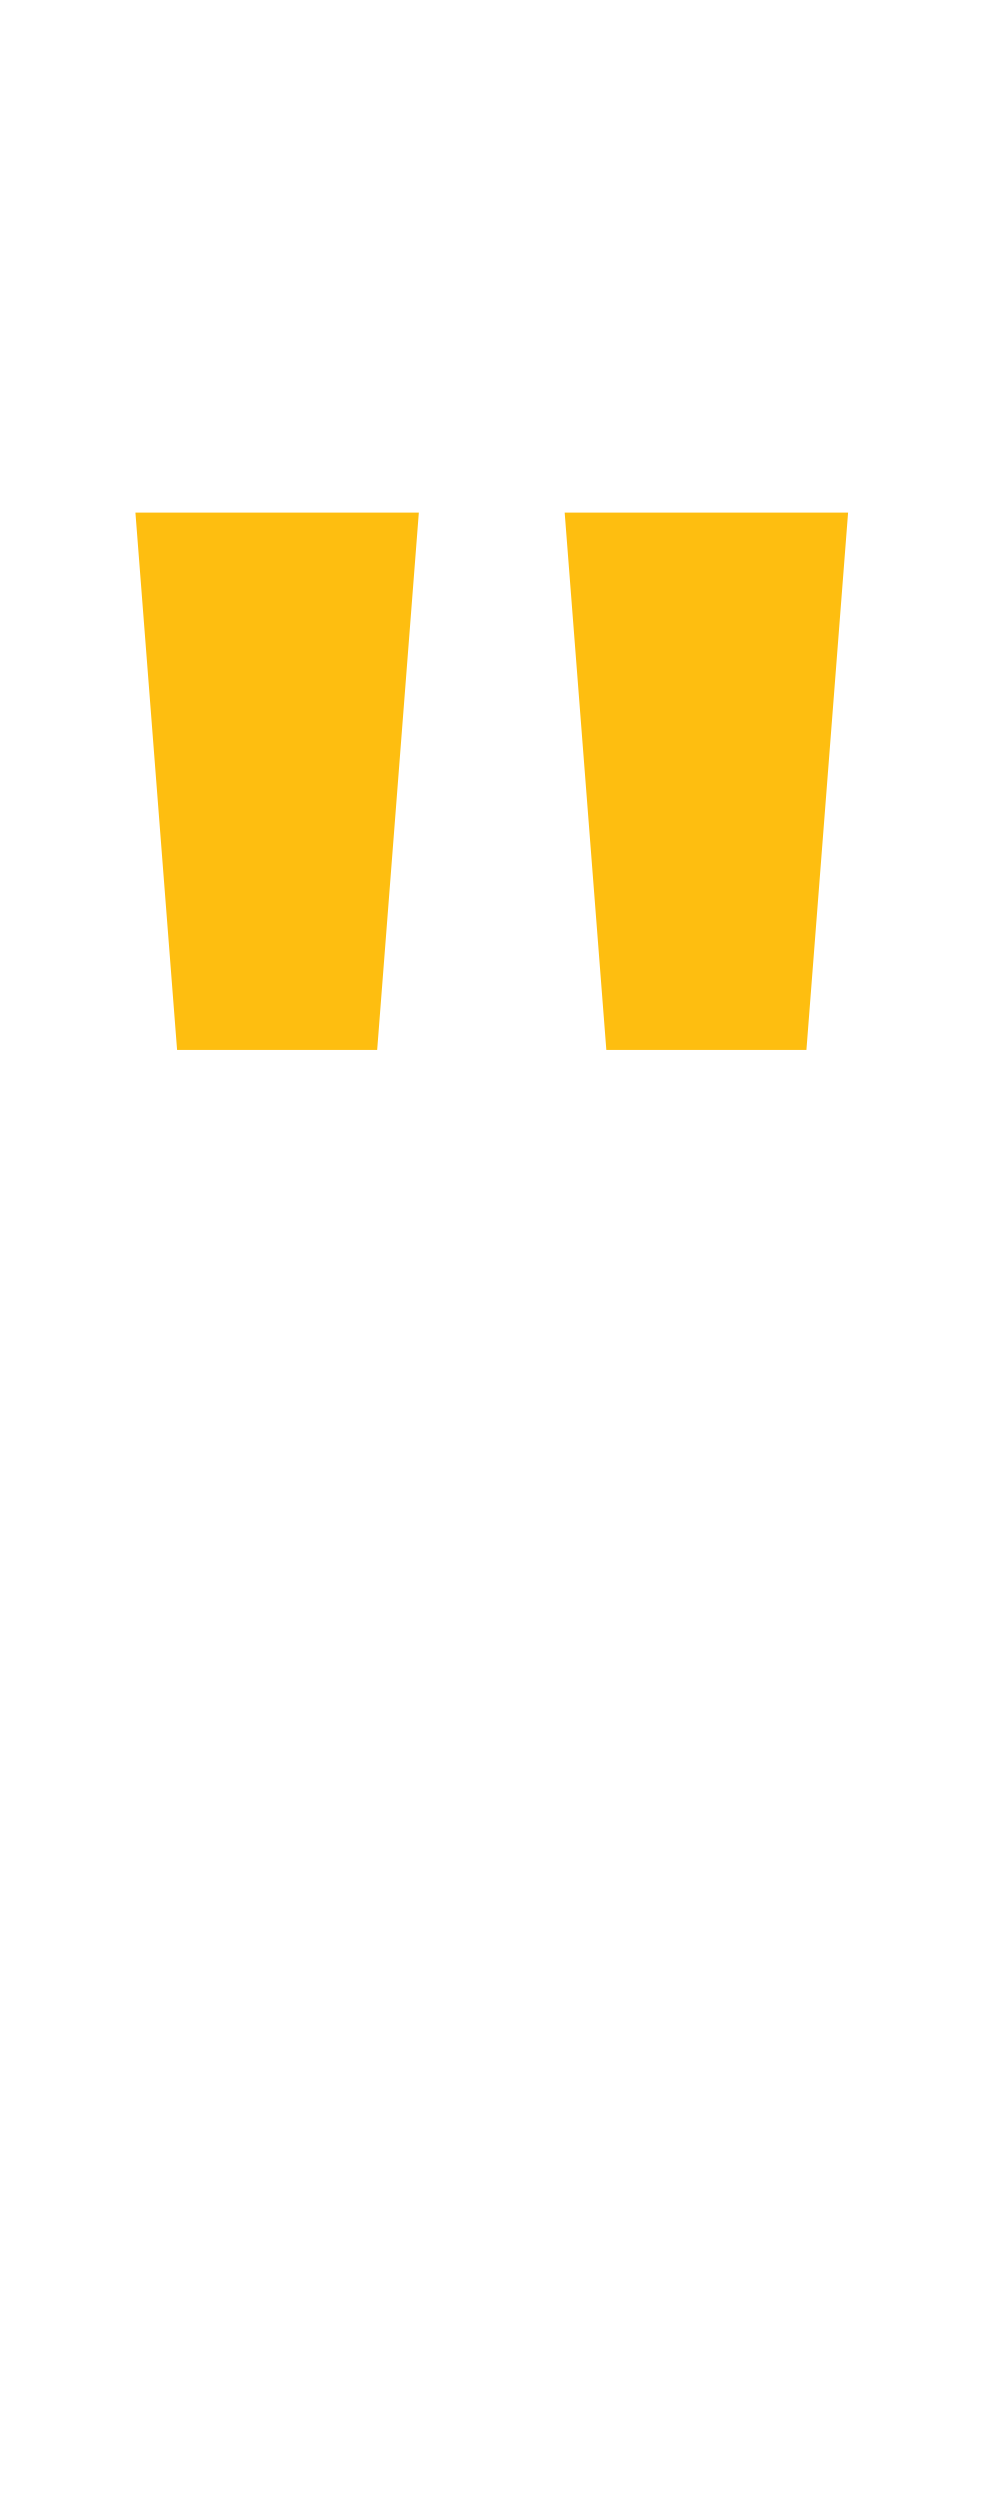
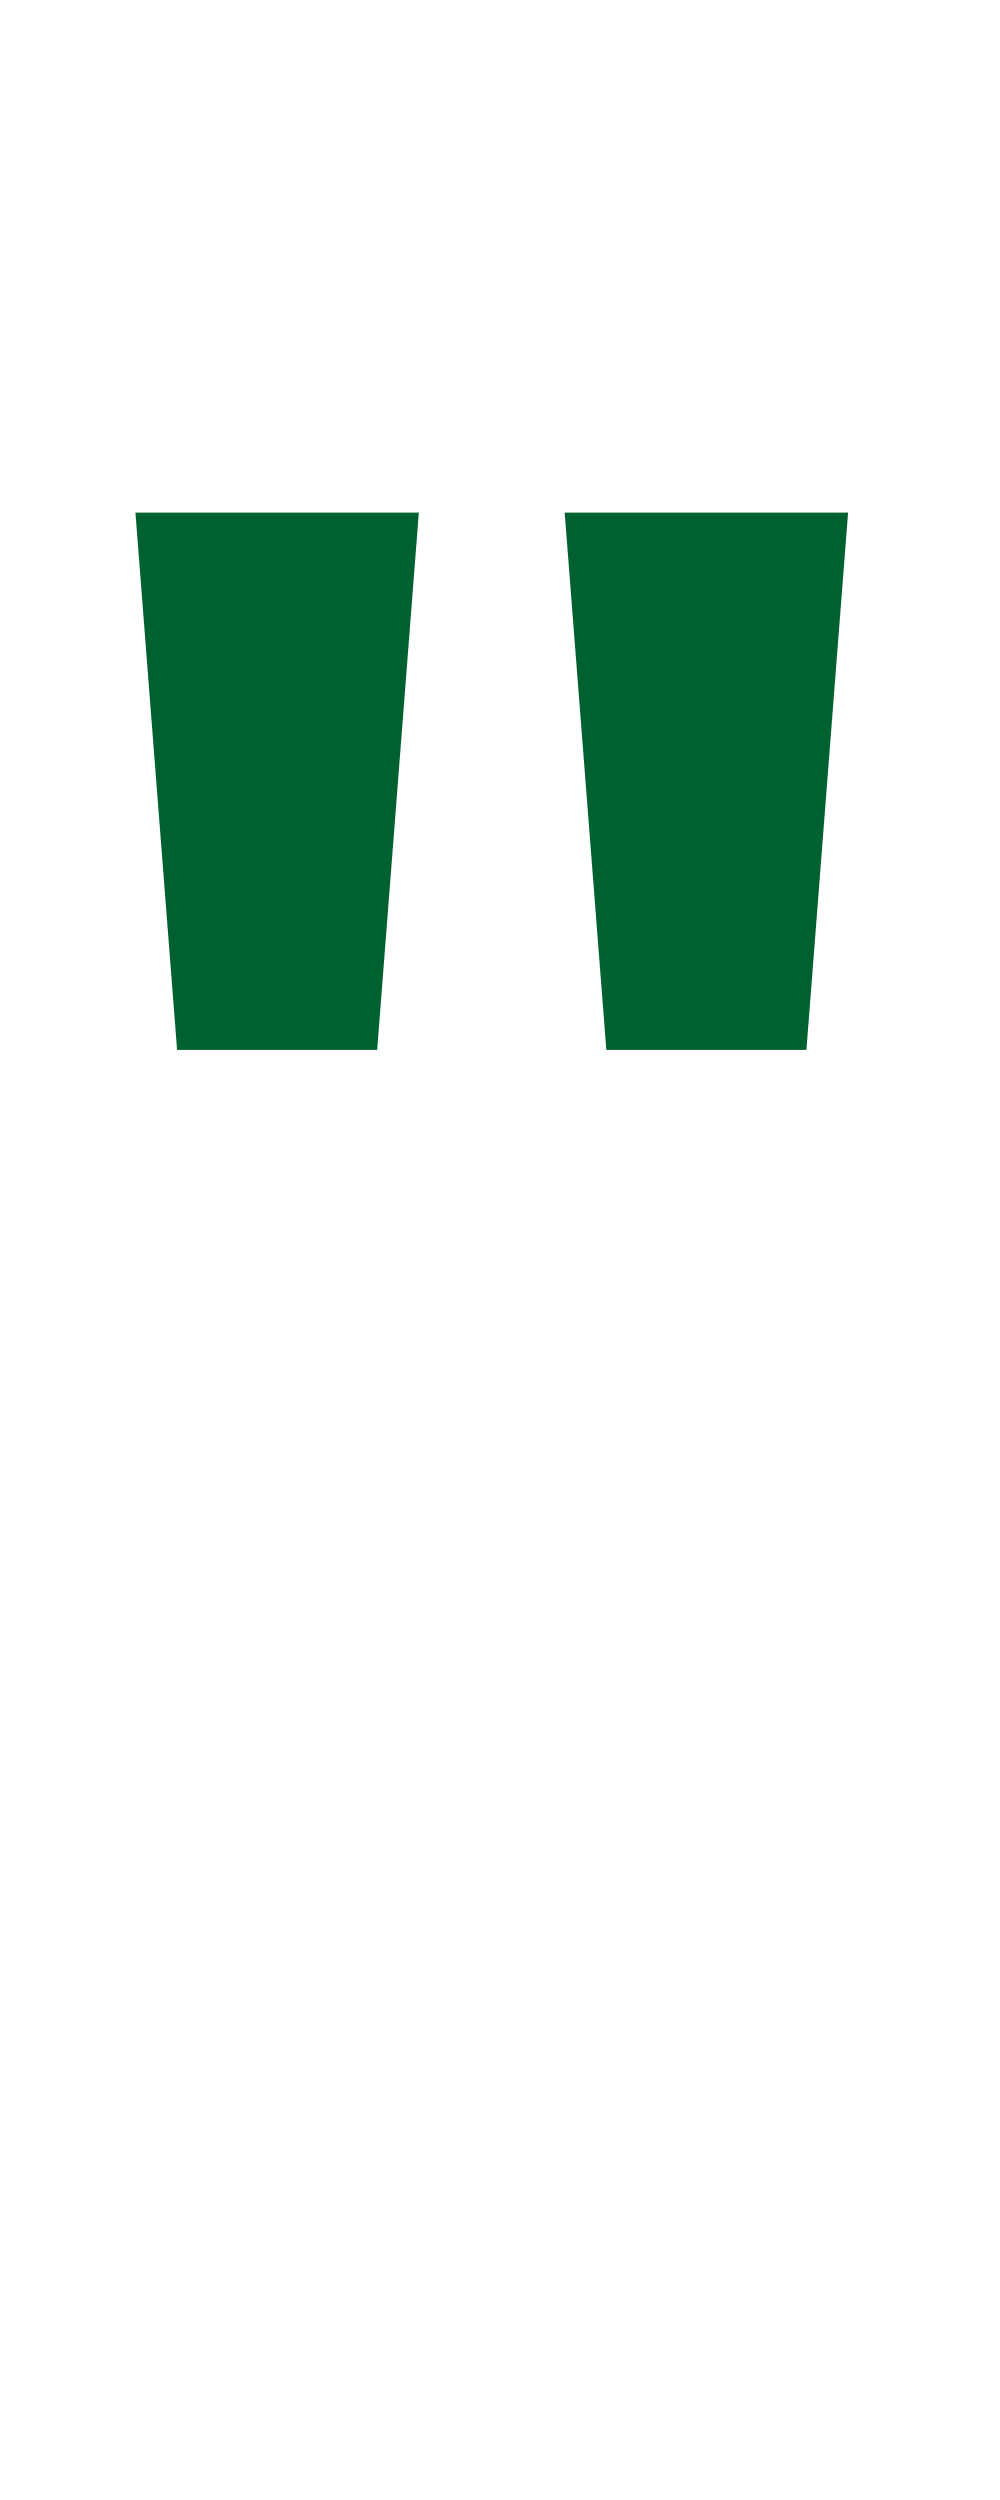
<svg xmlns="http://www.w3.org/2000/svg" id="Component_6_1" data-name="Component 6 – 1" width="36" height="90" viewBox="0 0 36 90">
-   <text id="_" data-name="&quot;" fill="#febe10" font-size="75" font-family="LibreFranklin-Bold, Libre Franklin" font-weight="700">
+   <text id="_" data-name="&quot;" fill="#006130" font-size="75" font-family="LibreFranklin-Bold, Libre Franklin" font-weight="700">
    <tspan x="0" y="72">"</tspan>
  </text>
</svg>
